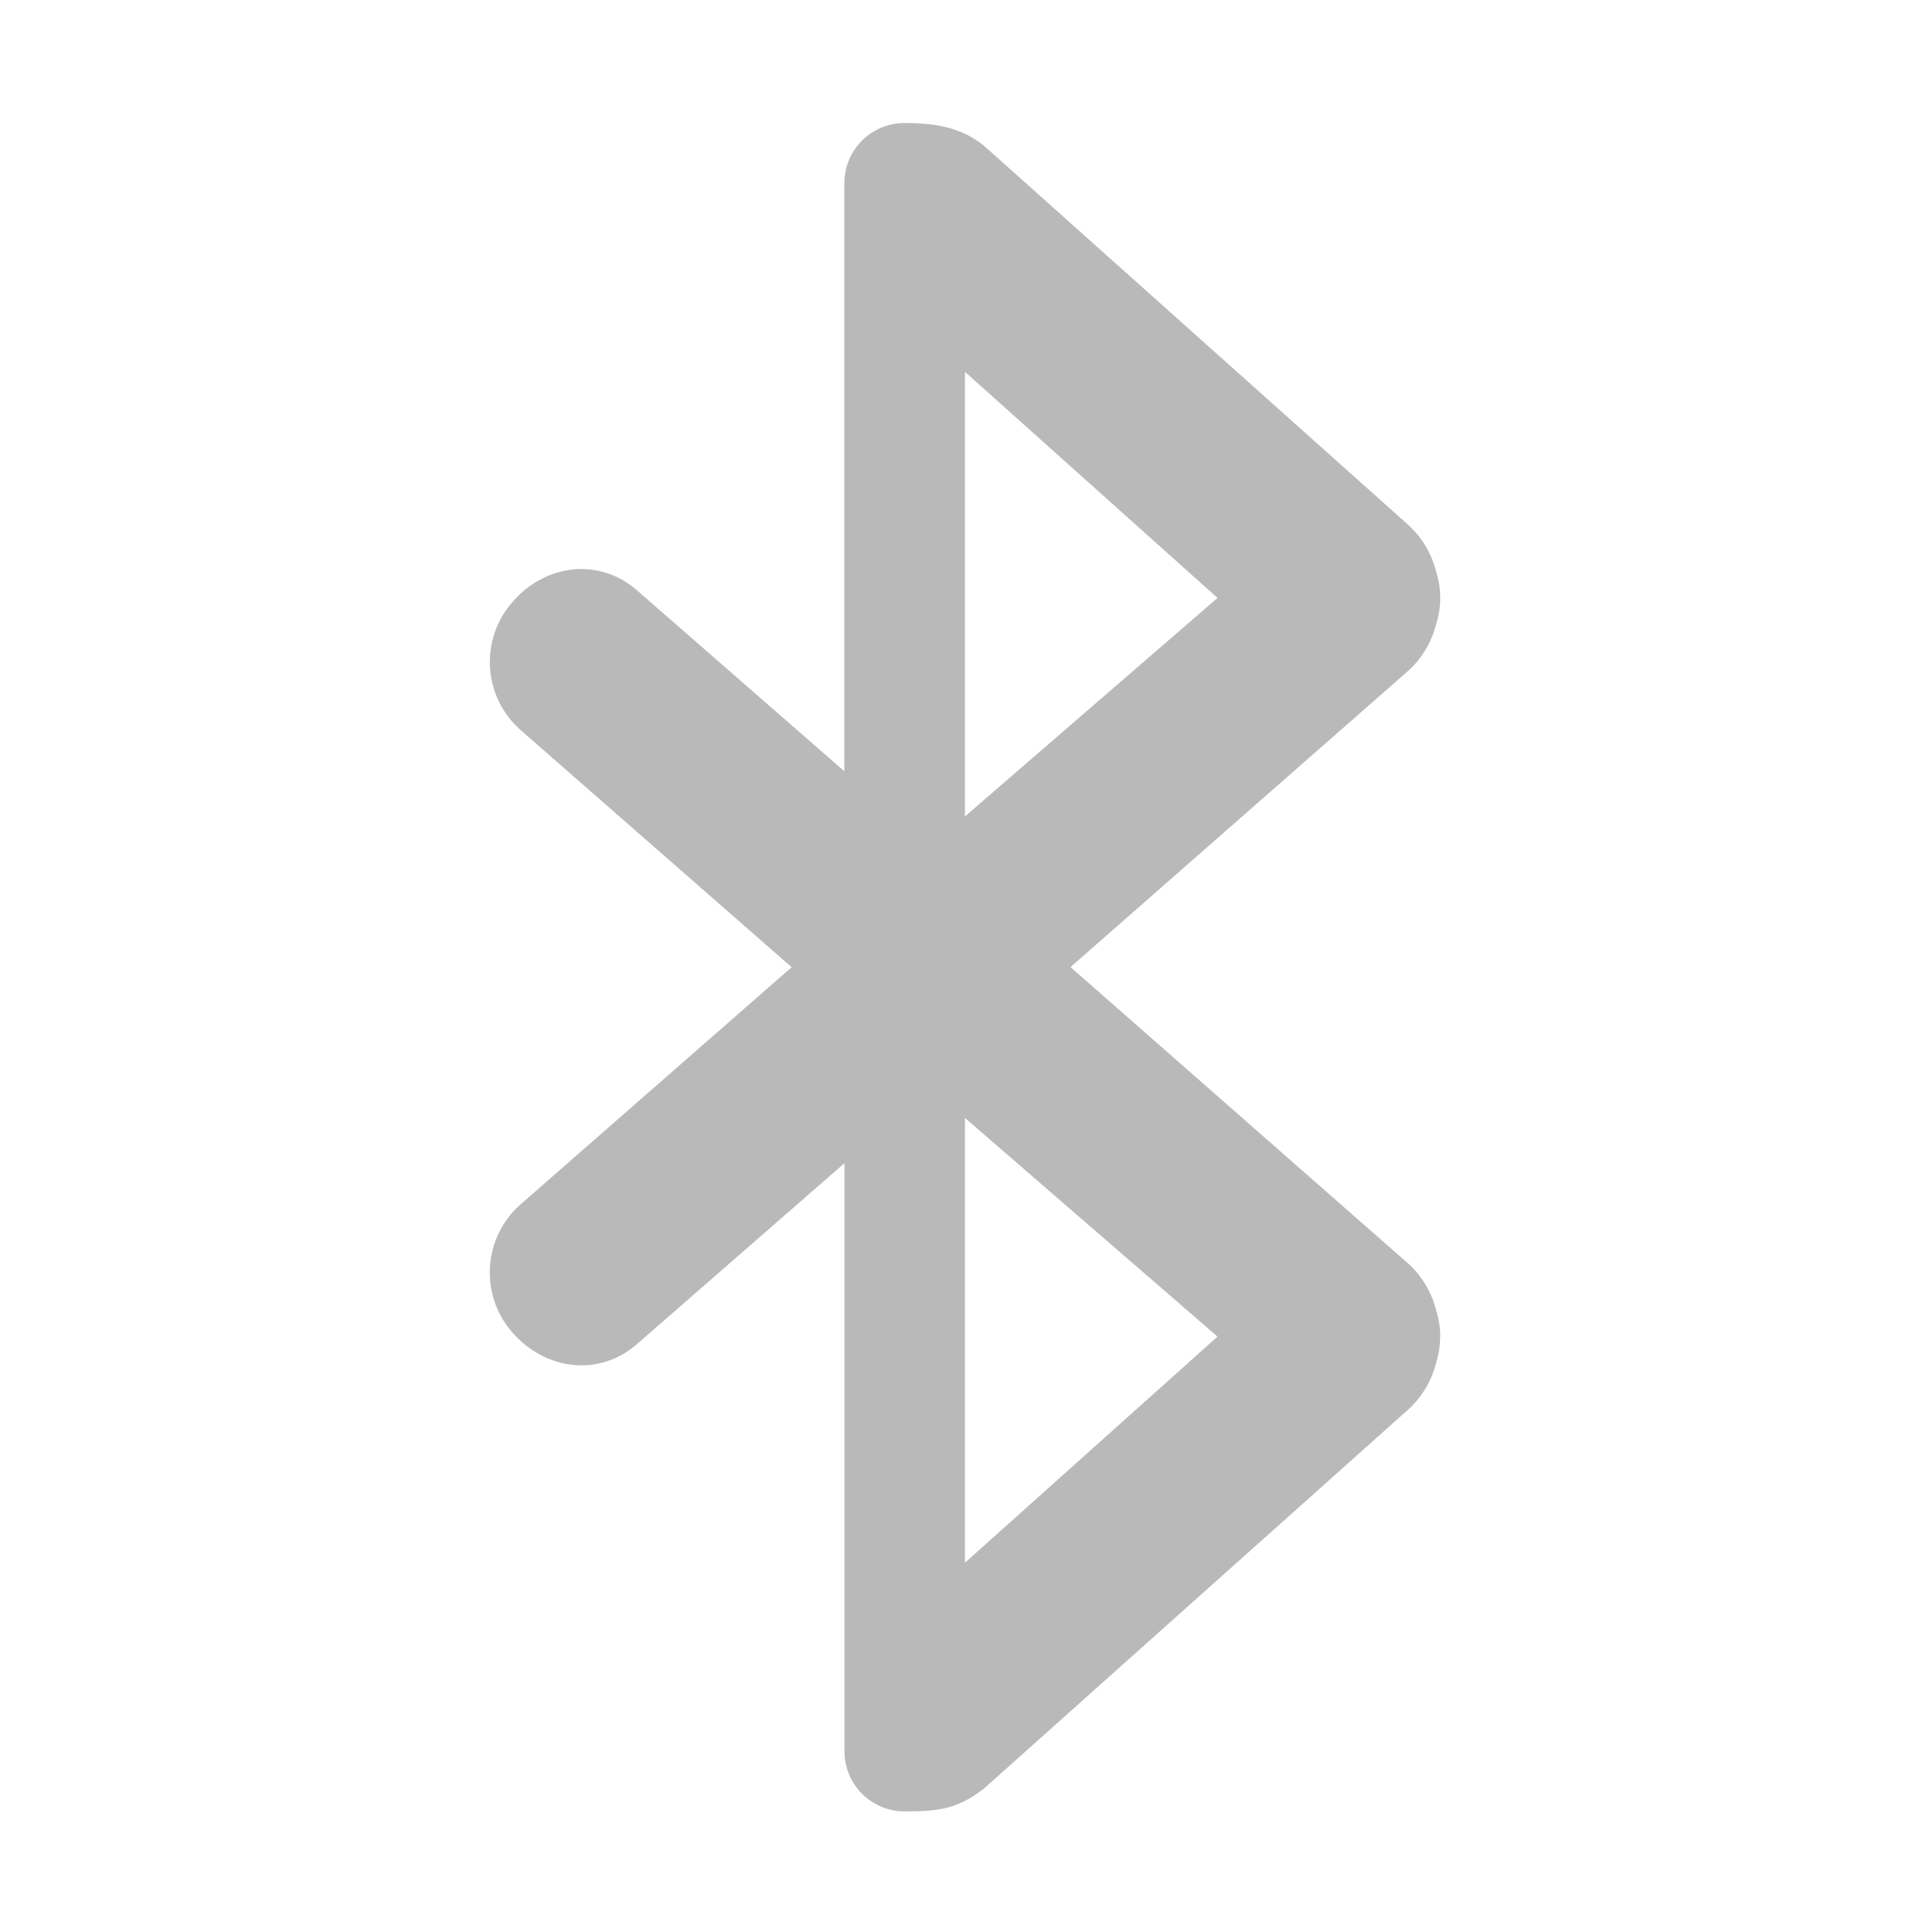
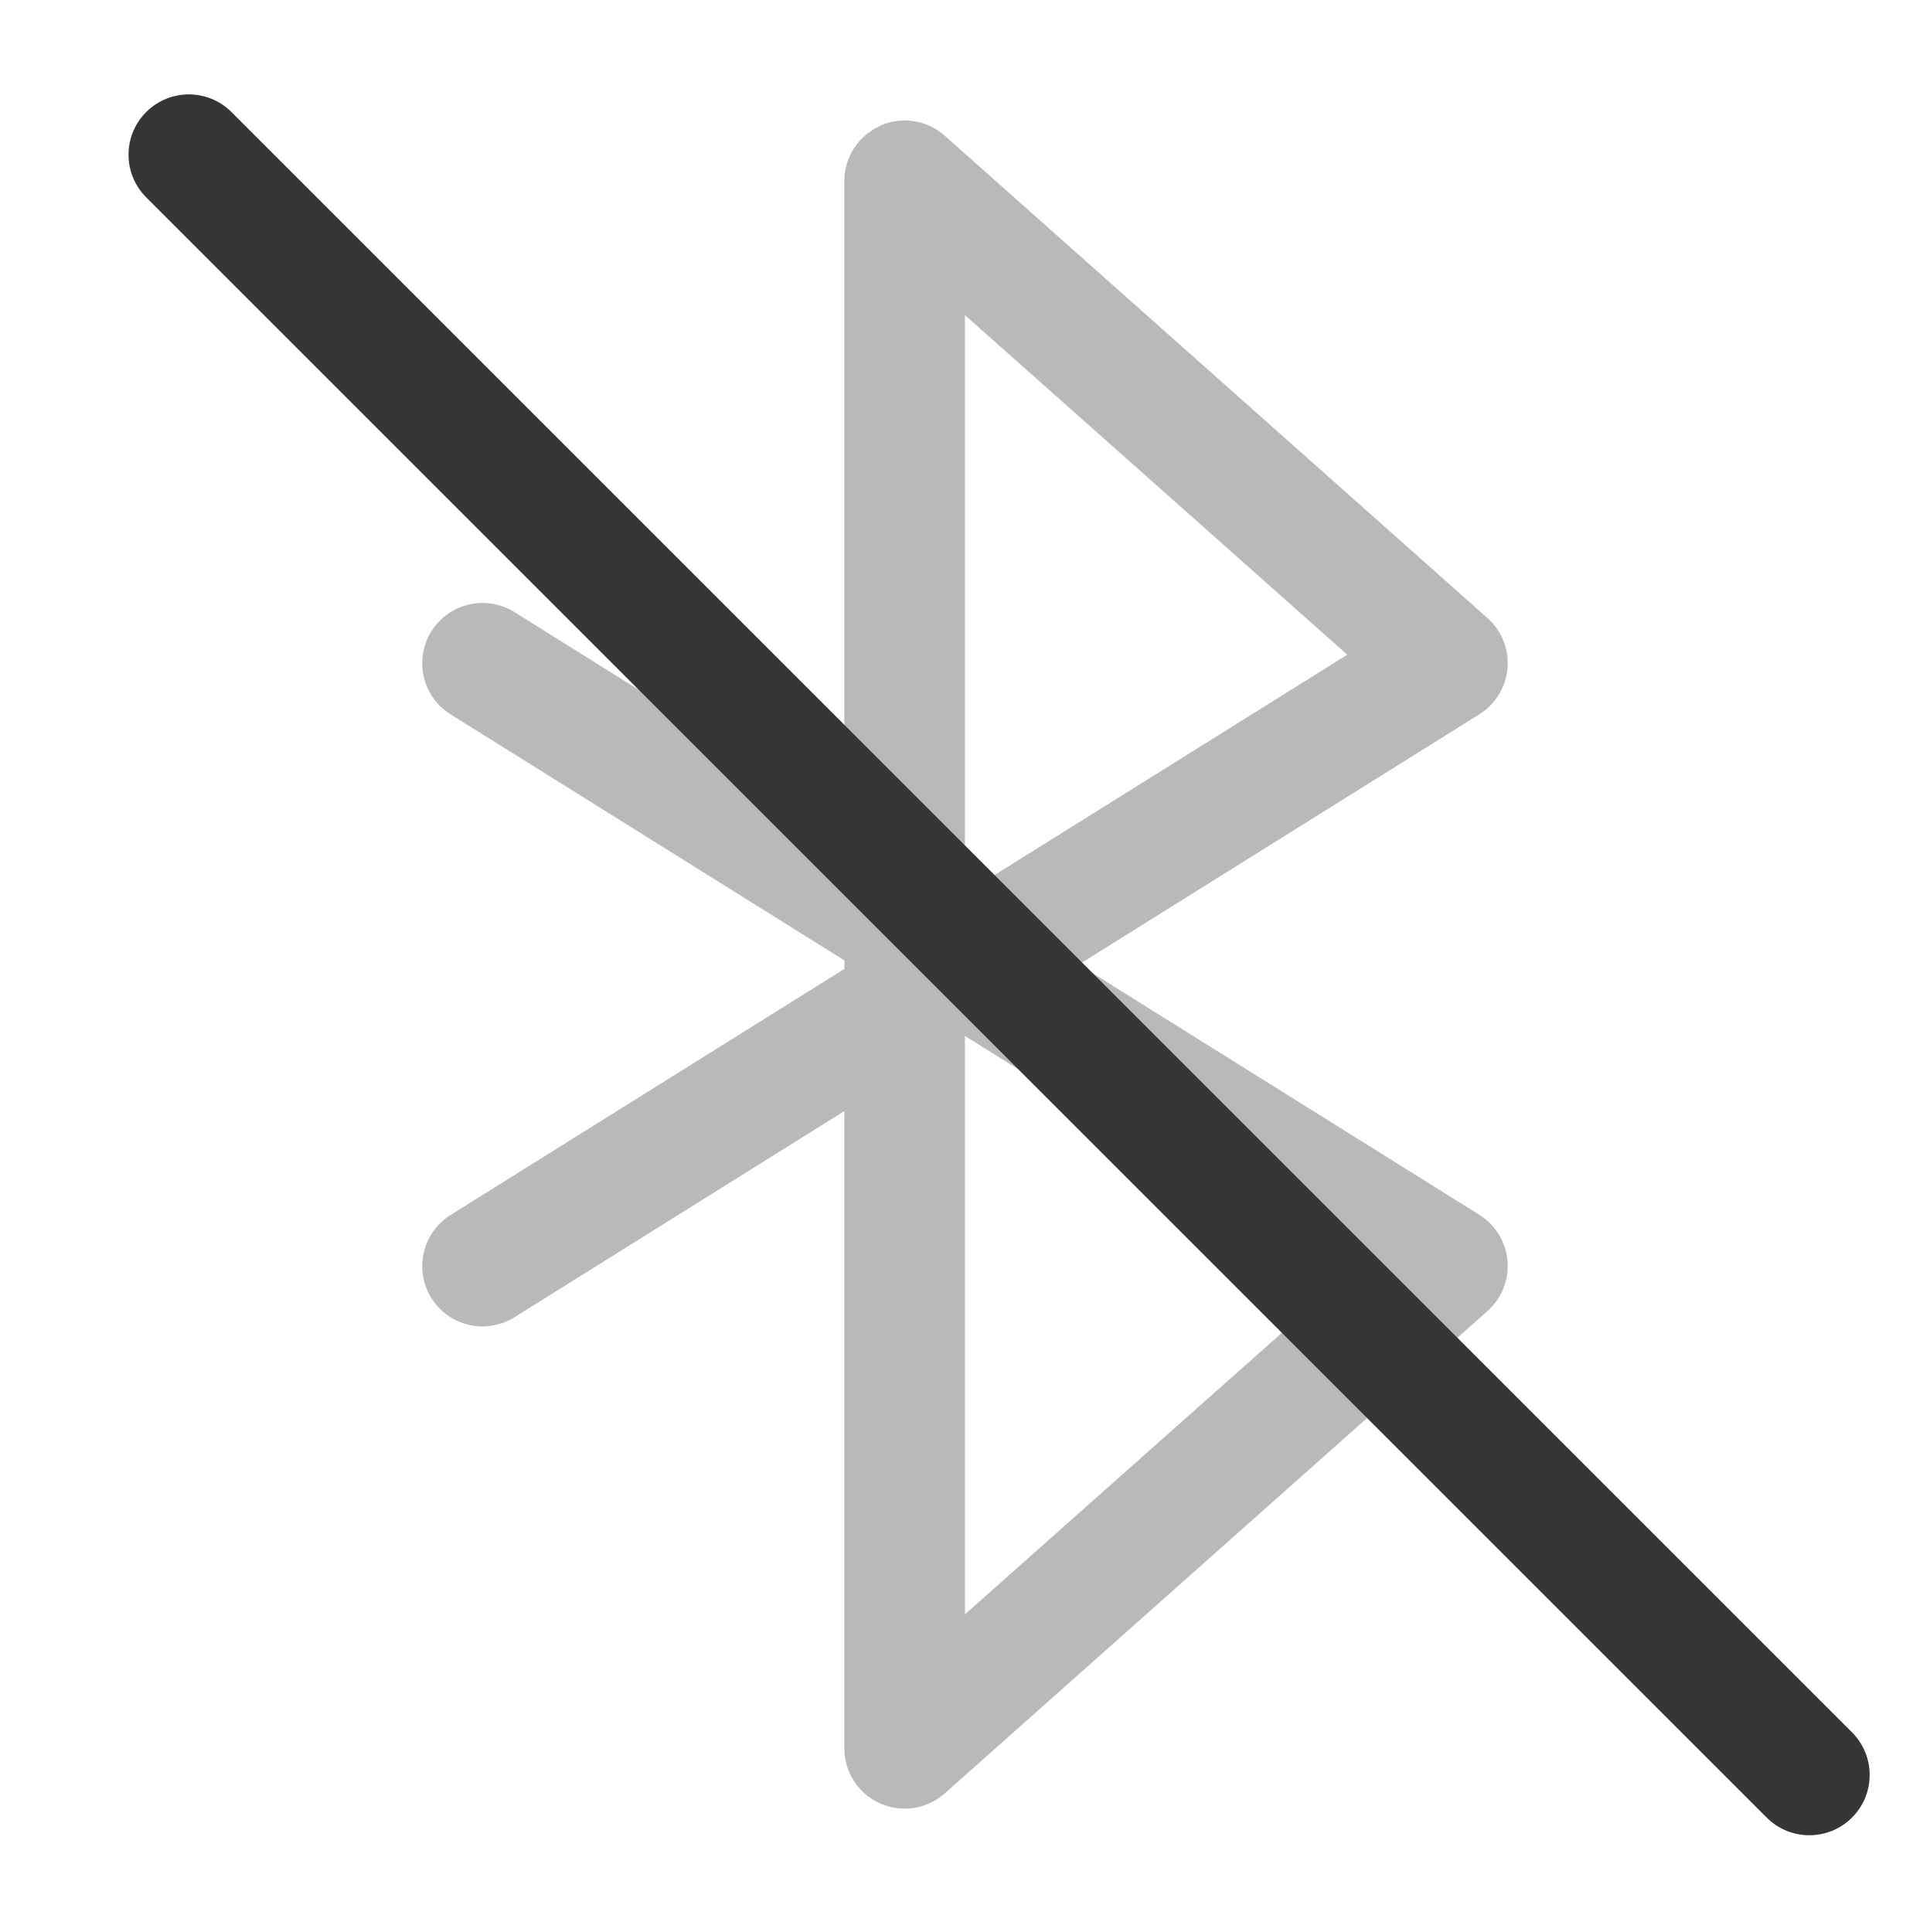
<svg xmlns="http://www.w3.org/2000/svg" width="16" height="16.02" version="1.1">
-   <path d="m7.5 1.02c-0.277 0-0.5 0.223-0.5 0.5v4.875l-1.719-1.5c-0.312-0.273-0.757-0.22-1.03 0.094a0.753 0.753 0 0 0 0.062 1.062l2.25 1.969-2.25 1.969a0.753 0.753 0 0 0-0.063 1.062c0.274 0.313 0.719 0.367 1.031 0.094l1.72-1.5v4.875c0 0.277 0.222 0.5 0.5 0.5 0.282 0 0.437-0.02 0.655-0.188l3.532-3.156a0.78 0.78 0 0 0 0.218-0.375 0.745 0.745 0 0 0 0.032-0.281 0.723 0.723 0 0 0-0.032-0.156 0.78 0.78 0 0 0-0.218-0.375l-2.813-2.47 2.813-2.468a0.78 0.78 0 0 0 0.218-0.375 0.712 0.712 0 0 0 0-0.437 0.78 0.78 0 0 0-0.218-0.375l-3.532-3.157c-0.199-0.16-0.427-0.187-0.656-0.187zm0.5 2.063 2.094 1.875-2.094 1.812zm0 6.187 2.094 1.813-2.094 1.875z" color="#bebebe" fill="#363636" opacity=".35" overflow="visible" />
+   <defs>
+     <style id="current-color-scheme" type="text/css">.ColorScheme-Text { color:#363636; } .ColorScheme-Highlight { color:#5294e2; }</style>
+   </defs>
+   <path class="ColorScheme-Text" d="m7.295 1.045a0.5 0.5 0 0 0-0.295 0.455v5.285l-2.734-1.709a0.5 0.5 0 0 0-0.689 0.158 0.5 0.5 0 0 0 0.158 0.689l3.266 2.041v0.07l-3.266 2.041a0.5 0.5 0 0 0-0.158 0.689 0.5 0.5 0 0 0 0.689 0.158l2.734-1.709v5.285a0.5 0.5 0 0 0 0.832 0.373l4.5-4a0.5 0.5 0 0 0-0.066-0.797l-3.322-2.076 3.322-2.076a0.5 0.5 0 0 0 0.066-0.797l-4.5-4a0.5 0.5 0 0 0-0.537-0.082zm0.705 1.568 3.17 2.816-3.17 1.98zm0 5.977 3.17 1.98-3.17 2.816z" fill="currentColor" opacity=".35" />
+   <rect class="ColorScheme-Text" transform="rotate(45)" x="1.514" y="-.7" width="20" height="1" rx=".5" ry=".5" fill="currentColor" />
</svg>
